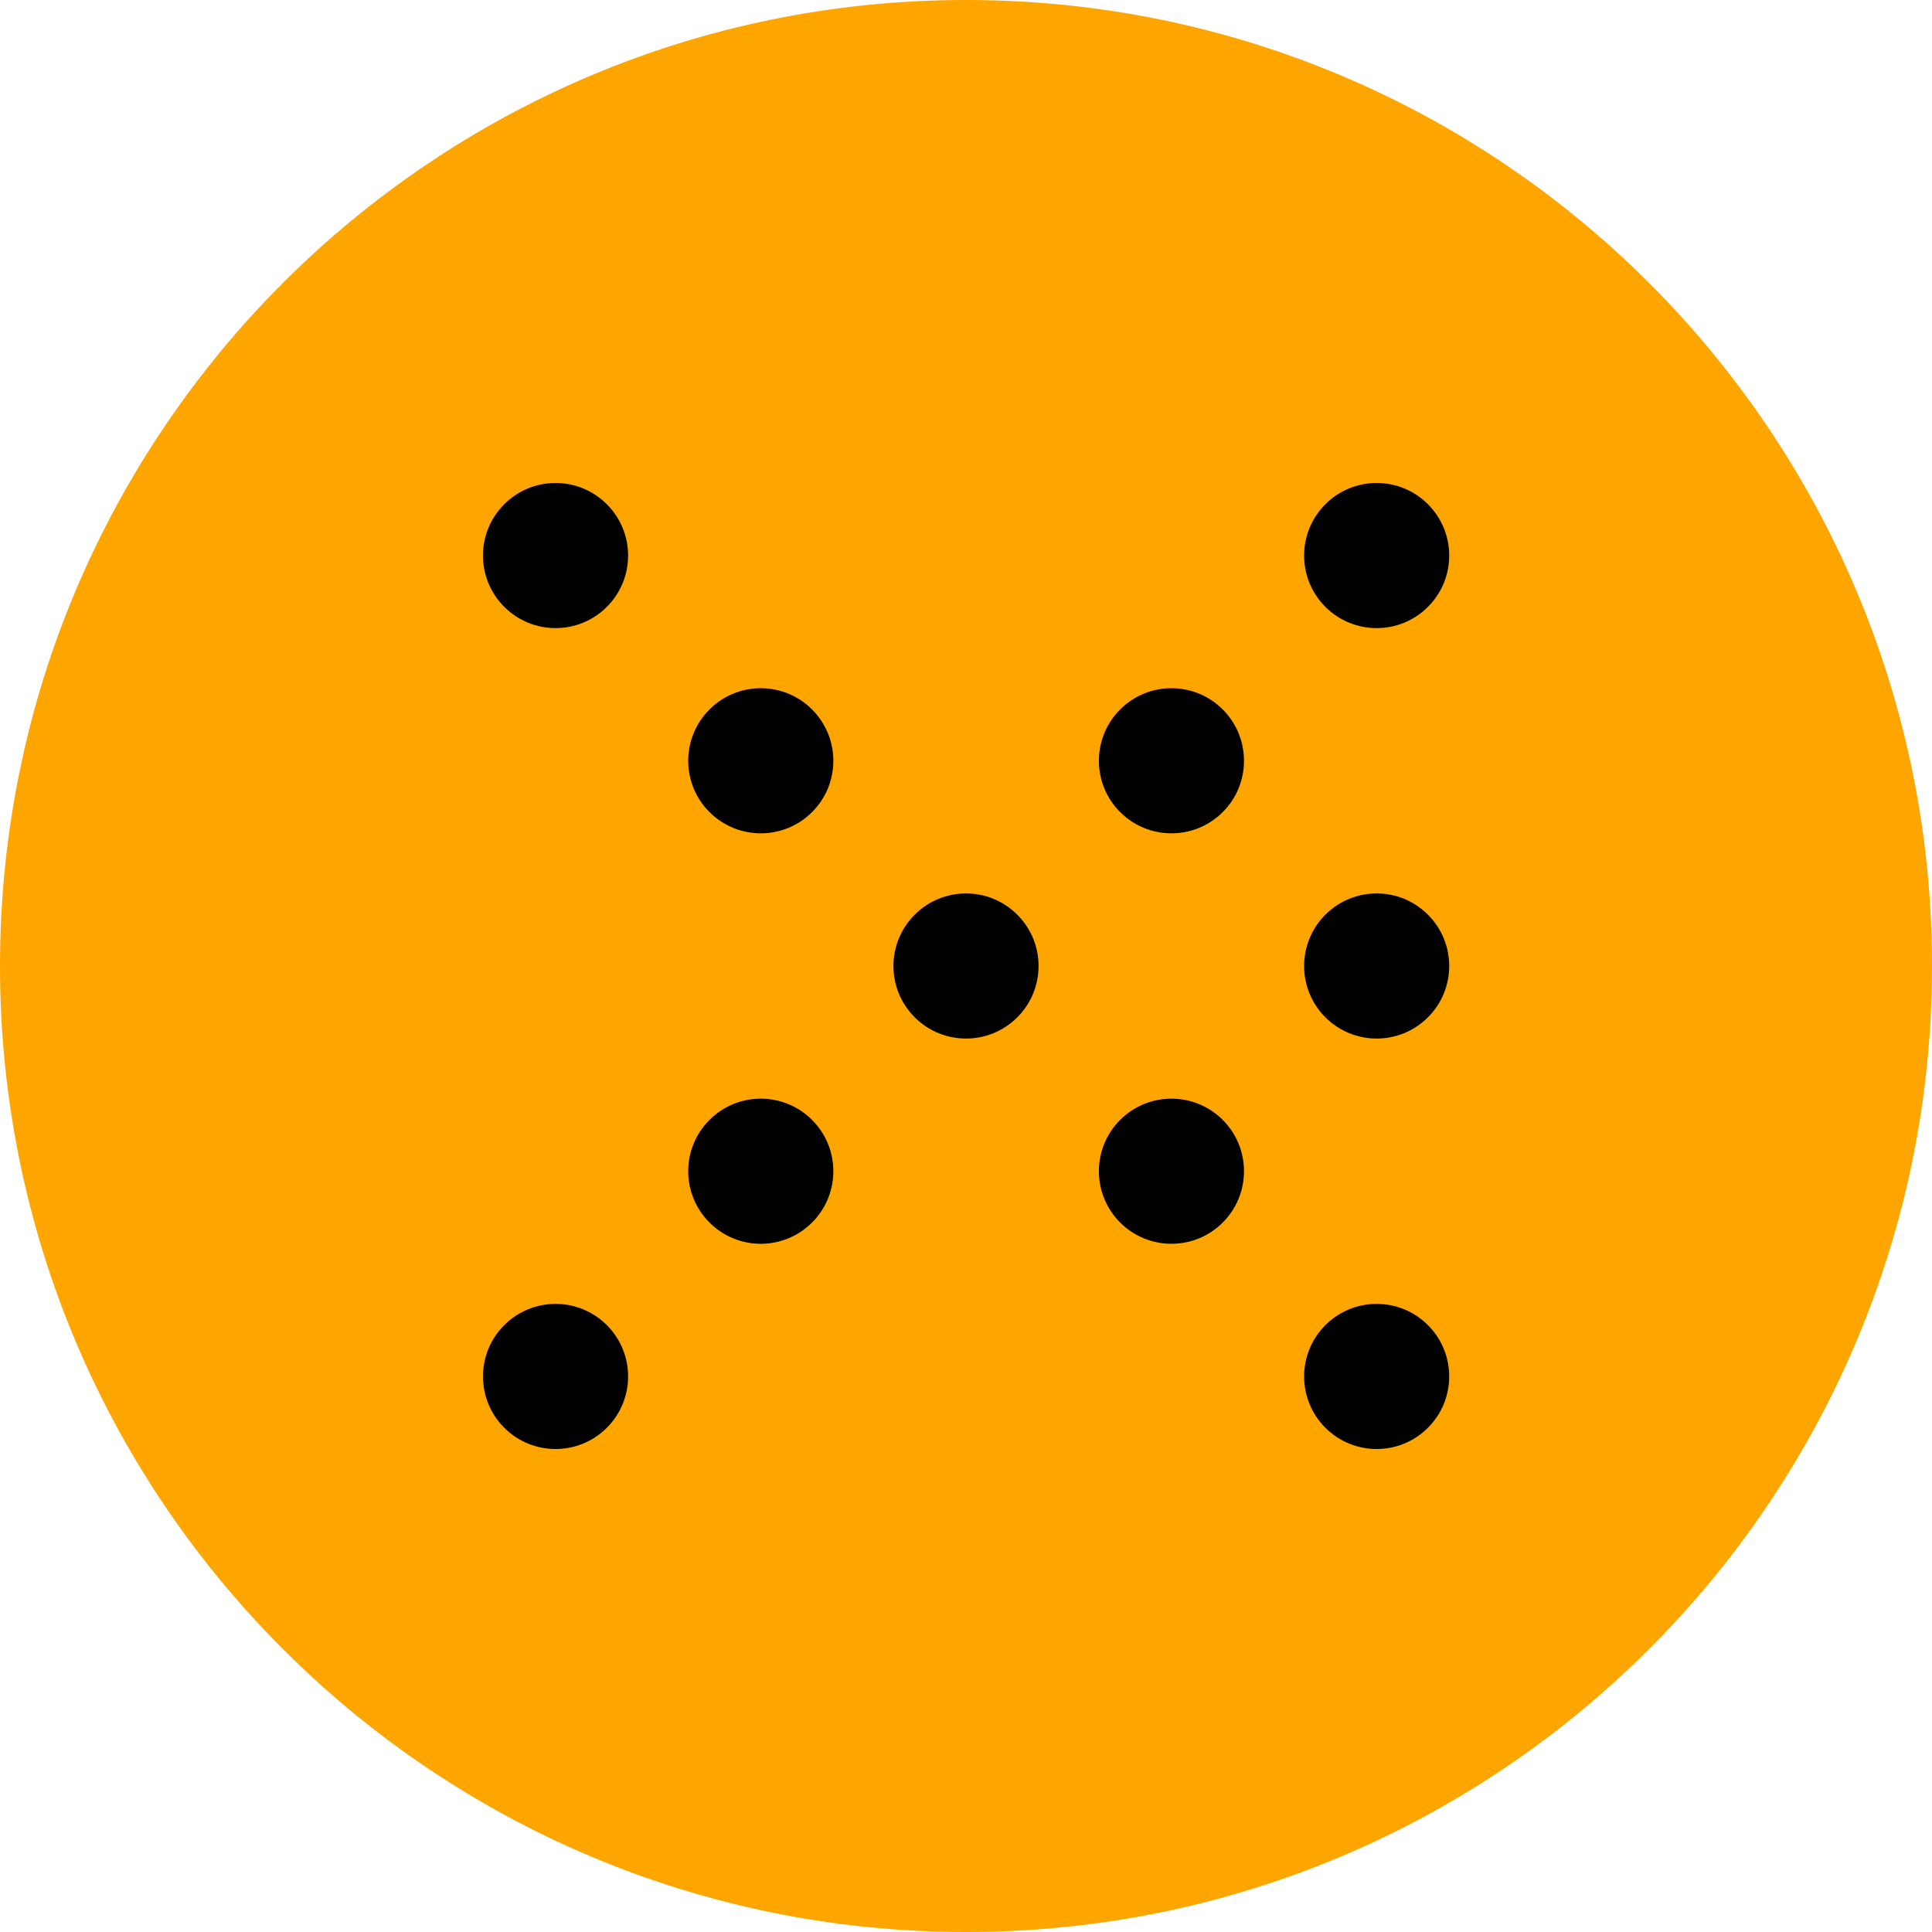
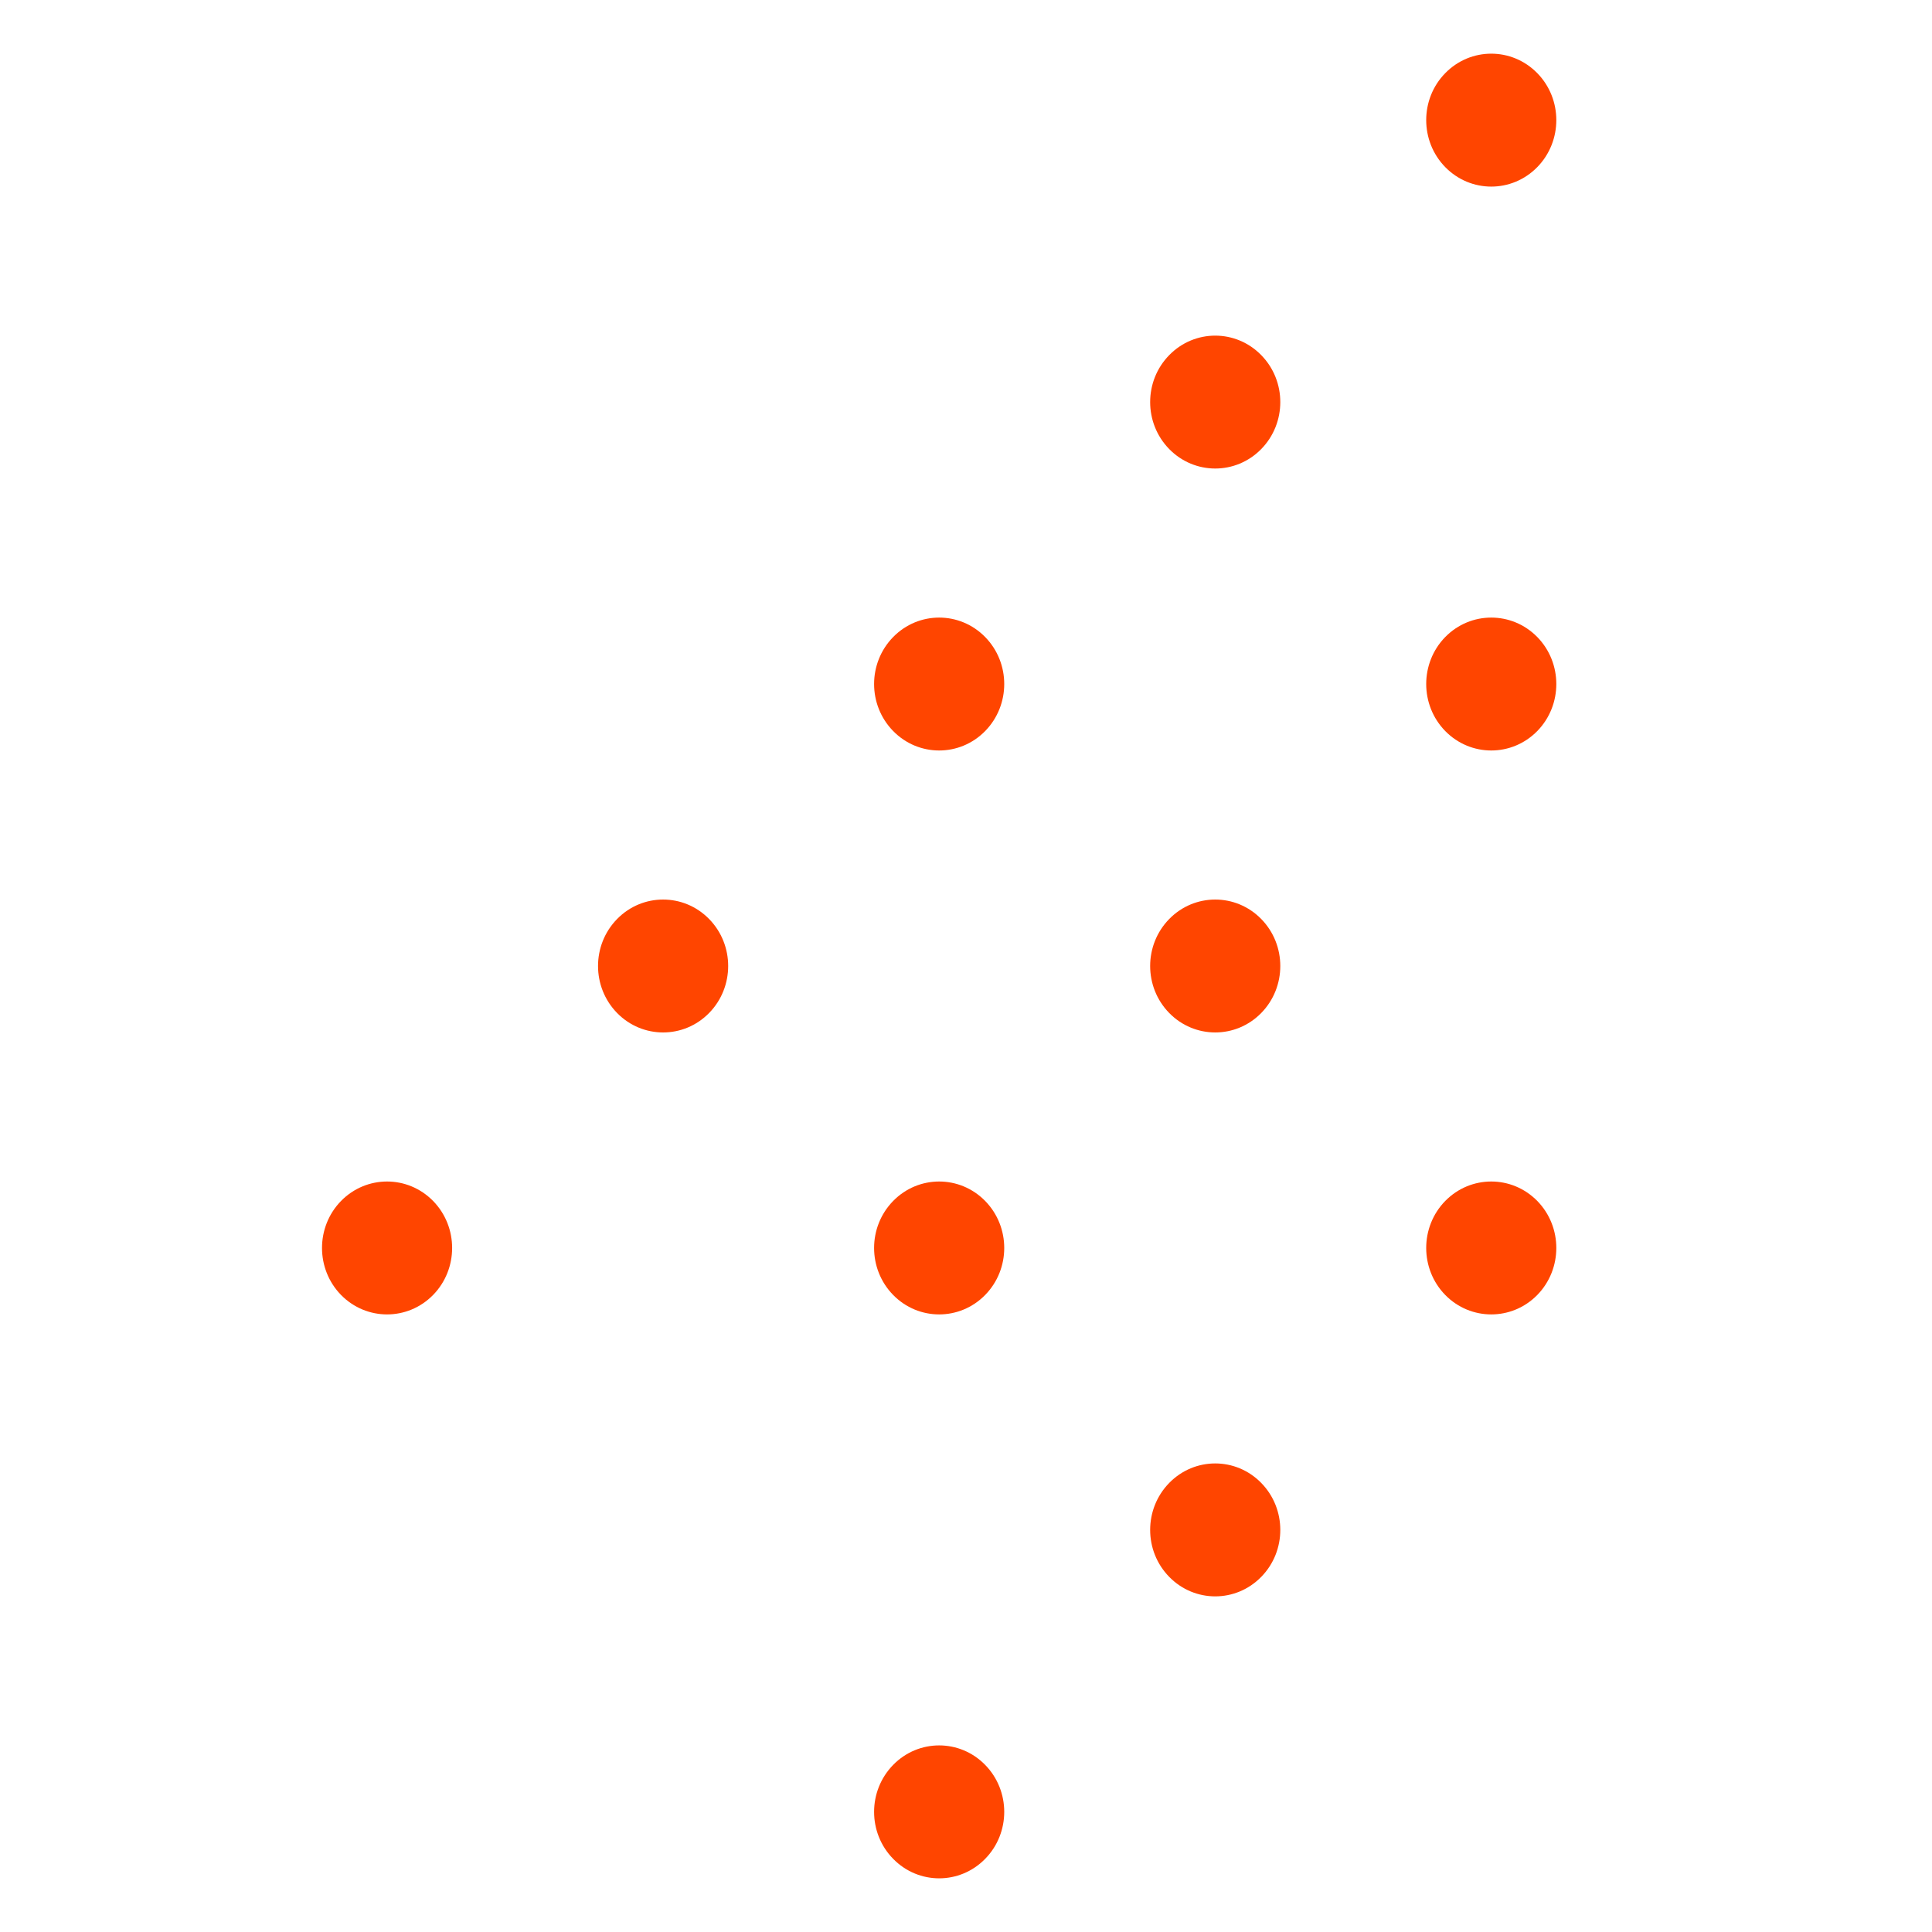
- <svg xmlns="http://www.w3.org/2000/svg" width="40" height="40" viewBox="0 0 40 40" fill="none">
-   <path d="M40 20C40 31.046 31.046 40 20 40C8.954 40 0 31.046 0 20C0 8.954 8.954 0 20 0C31.046 0 40 8.954 40 20Z" fill="#FFA500" />
-   <path d="M12.564 10.44C13.151 11.027 13.151 11.978 12.564 12.564C11.978 13.151 11.027 13.151 10.44 12.564C9.853 11.978 9.853 11.027 10.44 10.44C11.027 9.853 11.978 9.853 12.564 10.44Z" fill="black" />
-   <path d="M16.813 14.689C17.4 15.276 17.4 16.227 16.813 16.813C16.227 17.4 15.275 17.4 14.689 16.813C14.102 16.227 14.102 15.276 14.689 14.689C15.275 14.102 16.227 14.102 16.813 14.689Z" fill="black" />
-   <path d="M21.062 18.938C21.649 19.524 21.649 20.476 21.062 21.062C20.476 21.649 19.524 21.649 18.938 21.062C18.351 20.476 18.351 19.524 18.938 18.938C19.524 18.351 20.476 18.351 21.062 18.938Z" fill="black" />
-   <path d="M16.813 23.187C17.4 23.773 17.4 24.724 16.813 25.311C16.227 25.898 15.275 25.898 14.689 25.311C14.102 24.724 14.102 23.773 14.689 23.187C15.275 22.6 16.227 22.6 16.813 23.187Z" fill="black" />
-   <path d="M12.564 27.436C13.151 28.022 13.151 28.973 12.564 29.56C11.978 30.147 11.027 30.147 10.44 29.56C9.853 28.973 9.853 28.022 10.44 27.436C11.027 26.849 11.978 26.849 12.564 27.436Z" fill="black" />
-   <path d="M25.316 23.187C25.902 23.773 25.902 24.724 25.316 25.311C24.729 25.898 23.778 25.898 23.191 25.311C22.605 24.724 22.605 23.773 23.191 23.187C23.778 22.6 24.729 22.6 25.316 23.187Z" fill="black" />
-   <path d="M29.564 27.436C30.151 28.022 30.151 28.973 29.564 29.56C28.978 30.147 28.027 30.147 27.44 29.56C26.854 28.973 26.854 28.022 27.44 27.436C28.027 26.849 28.978 26.849 29.564 27.436Z" fill="black" />
-   <path d="M25.316 14.689C25.902 15.276 25.902 16.227 25.316 16.813C24.729 17.4 23.778 17.4 23.191 16.813C22.605 16.227 22.605 15.276 23.191 14.689C23.778 14.102 24.729 14.102 25.316 14.689Z" fill="black" />
-   <path d="M29.564 18.938C30.151 19.524 30.151 20.476 29.564 21.062C28.978 21.649 28.027 21.649 27.44 21.062C26.854 20.476 26.854 19.524 27.44 18.938C28.027 18.351 28.978 18.351 29.564 18.938Z" fill="black" />
-   <path d="M29.564 10.44C30.151 11.027 30.151 11.978 29.564 12.564C28.978 13.151 28.027 13.151 27.44 12.564C26.854 11.978 26.854 11.027 27.44 10.44C28.027 9.853 28.978 9.853 29.564 10.44Z" fill="black" />
+ <svg xmlns="http://www.w3.org/2000/svg" width="36" height="36" viewBox="0 0 36 36" fill="none">
+   <path d="M8.07 22.378C8.543 22.862 8.543 23.646 8.07 24.13C7.596 24.613 6.829 24.613 6.355 24.13C5.882 23.646 5.882 22.862 6.355 22.378C6.829 21.895 7.596 21.895 8.07 22.378Z" fill="#FF4500" />
+   <path d="M13.213 17.124C13.687 17.608 13.687 18.392 13.213 18.876C12.74 19.359 11.972 19.359 11.499 18.876C11.025 18.392 11.025 17.608 11.499 17.124C11.972 16.641 12.74 16.641 13.213 17.124Z" fill="#FF4500" />
+   <path d="M18.357 11.87C18.831 12.354 18.831 13.138 18.357 13.622C17.884 14.105 17.116 14.105 16.643 13.622C16.169 13.138 16.169 12.354 16.643 11.87C17.116 11.387 17.884 11.387 18.357 11.87Z" fill="#FF4500" />
+   <path d="M23.501 6.617C23.975 7.1 23.975 7.884 23.501 8.368C23.028 8.851 22.26 8.851 21.787 8.368C21.313 7.884 21.313 7.1 21.787 6.617C22.26 6.133 23.028 6.133 23.501 6.617Z" fill="#FF4500" />
+   <path d="M28.645 1.363C29.118 1.846 29.118 2.63 28.645 3.114C28.171 3.598 27.404 3.598 26.93 3.114C26.457 2.63 26.457 1.846 26.93 1.363C27.404 0.879 28.171 0.879 28.645 1.363Z" fill="#FF4500" />
+   <path d="M18.357 22.378C18.831 22.862 18.831 23.646 18.357 24.13C17.884 24.613 17.116 24.613 16.643 24.13C16.169 23.646 16.169 22.862 16.643 22.378C17.116 21.895 17.884 21.895 18.357 22.378Z" fill="#FF4500" />
+   <path d="M23.501 17.124C23.975 17.608 23.975 18.392 23.501 18.876C23.028 19.359 22.26 19.359 21.787 18.876C21.313 18.392 21.313 17.608 21.787 17.124C22.26 16.641 23.028 16.641 23.501 17.124Z" fill="#FF4500" />
+   <path d="M28.645 22.378C29.118 22.862 29.118 23.646 28.645 24.13C28.171 24.613 27.404 24.613 26.93 24.13C26.457 23.646 26.457 22.862 26.93 22.378C27.404 21.895 28.171 21.895 28.645 22.378Z" fill="#FF4500" />
+   <path d="M28.645 11.87C29.118 12.354 29.118 13.138 28.645 13.622C28.171 14.105 27.404 14.105 26.93 13.622C26.457 13.138 26.457 12.354 26.93 11.87C27.404 11.387 28.171 11.387 28.645 11.87Z" fill="#FF4500" />
+   <path d="M23.501 27.632C23.975 28.116 23.975 28.9 23.501 29.383C23.028 29.867 22.26 29.867 21.787 29.383C21.313 28.9 21.313 28.116 21.787 27.632C22.26 27.148 23.028 27.148 23.501 27.632Z" fill="#FF4500" />
+   <path d="M18.357 32.886C18.831 33.37 18.831 34.154 18.357 34.637C17.884 35.121 17.116 35.121 16.643 34.637C16.169 34.154 16.169 33.37 16.643 32.886C17.116 32.402 17.884 32.402 18.357 32.886Z" fill="#FF4500" />
</svg>
